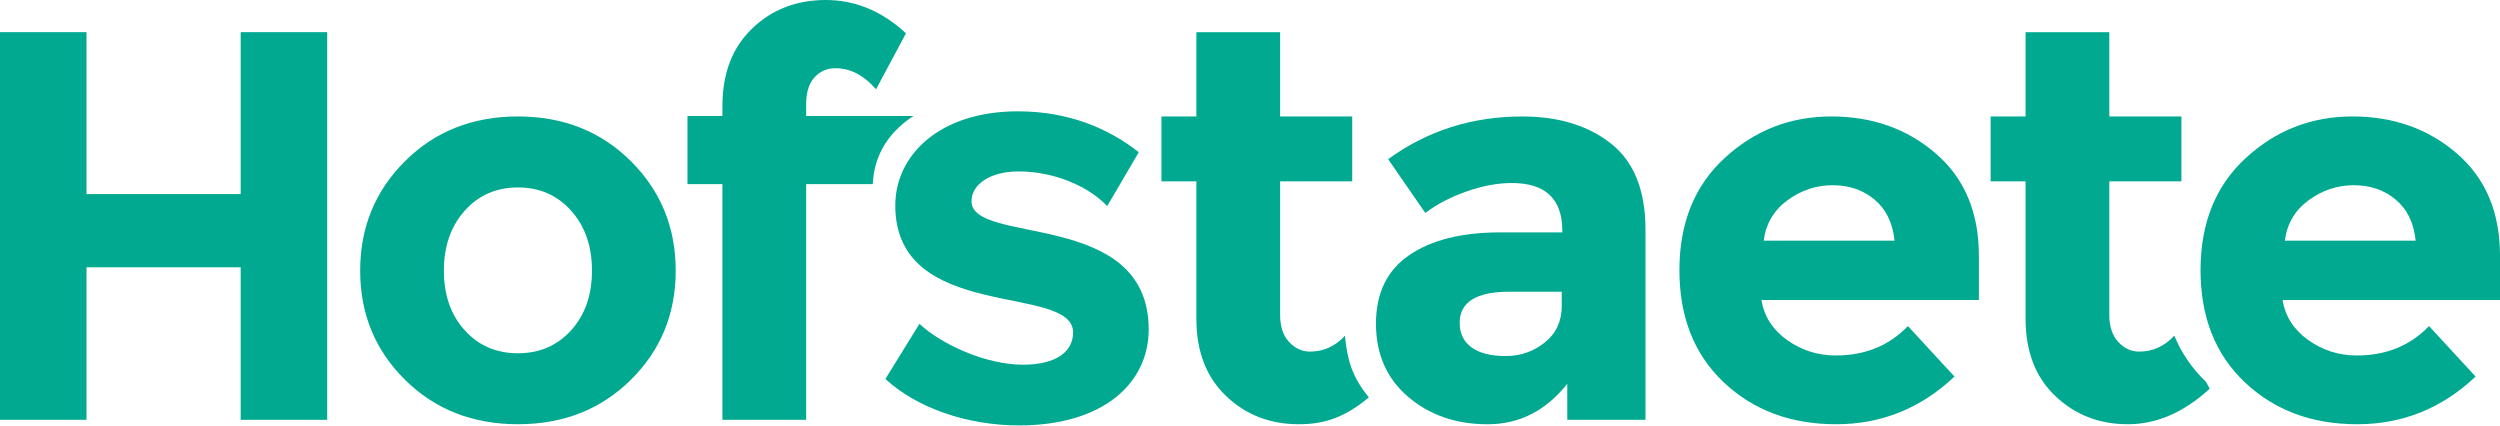
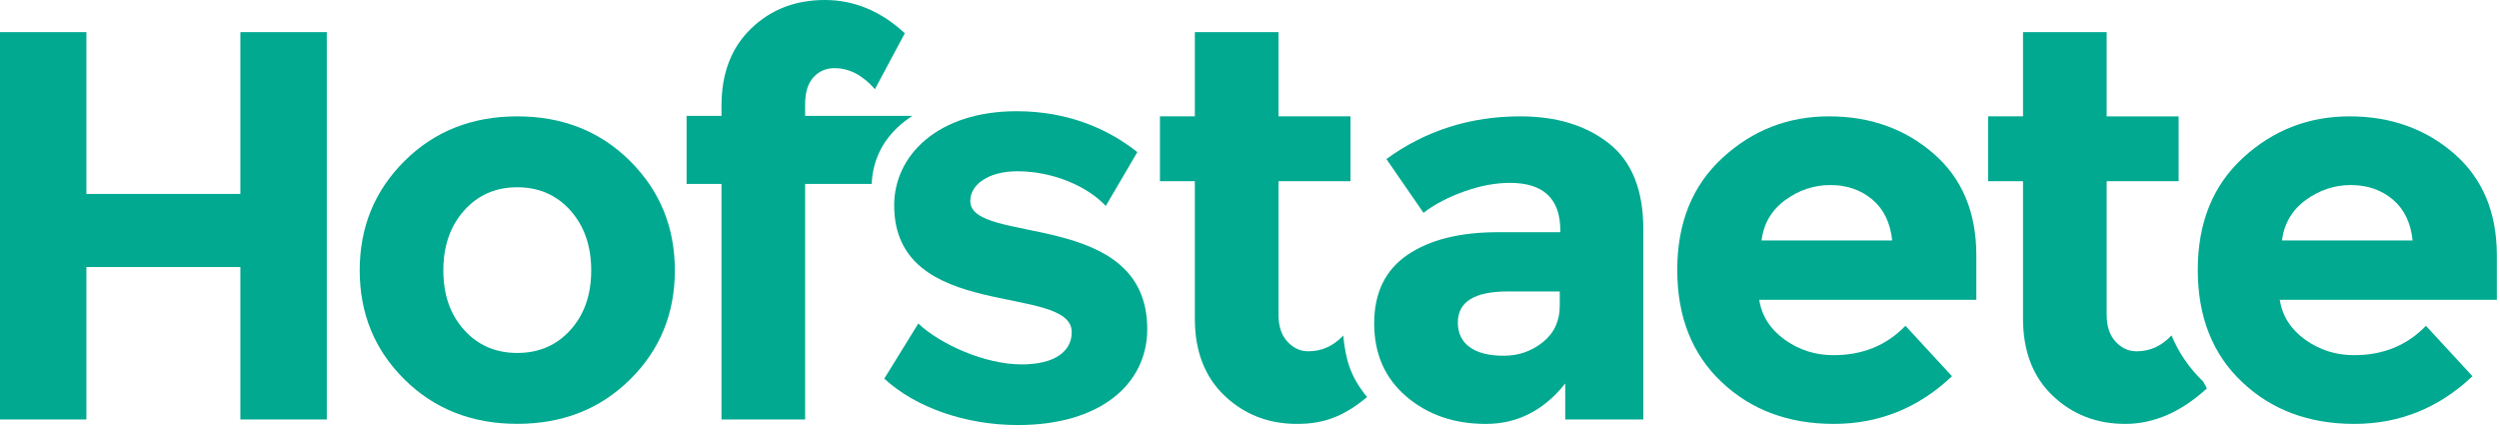
- <svg xmlns="http://www.w3.org/2000/svg" version="1.1" id="Layer_1" x="0px" y="0px" viewBox="0 0 217.075 36.939" style="enable-background:new 0 0 217.075 36.939;" xml:space="preserve">
+ <svg xmlns="http://www.w3.org/2000/svg" version="1.1" id="Layer_1" width="145" height="25" viewBox="36.038 5.969 145 25" overflow="visible" enable-background="new 36.038 5.969 145 25" xml:space="preserve">
  <g>
-     <polygon style="fill:#00A98F;" points="20.898,2.793 28.41,2.793 28.41,36.452 20.898,36.452 20.898,23.209 7.512,23.209    7.512,36.452 0,36.452 0,2.793 7.512,2.793 7.512,16.854 20.898,16.854  " />
-     <path style="fill:#00A98F;" d="M54.772,13.988c-2.601-2.583-5.867-3.876-9.799-3.876c-3.933,0-7.199,1.292-9.799,3.876   c-2.601,2.584-3.9,5.754-3.9,9.51s1.3,6.918,3.9,9.486c2.6,2.568,5.866,3.852,9.799,3.852c3.932,0,7.199-1.284,9.799-3.852   c2.6-2.568,3.9-5.73,3.9-9.486S57.372,16.573,54.772,13.988z M49.595,28.675c-1.204,1.333-2.745,1.999-4.623,1.999   s-3.419-0.666-4.623-1.999c-1.204-1.332-1.806-3.058-1.806-5.176s0.602-3.852,1.806-5.201c1.204-1.348,2.745-2.022,4.623-2.022   s3.419,0.674,4.623,2.022c1.204,1.349,1.806,3.082,1.806,5.201S50.799,27.343,49.595,28.675z" />
-     <path style="fill:#00A98F;" d="M78.652,10.542c0.214-0.167,0.437-0.322,0.665-0.471h-9.318V9.053c0-1.027,0.241-1.806,0.722-2.335   c0.482-0.53,1.091-0.794,1.83-0.794c1.284,0,2.456,0.61,3.515,1.83l2.6-4.863C76.58,0.963,74.261,0,71.708,0   s-4.688,0.827-6.404,2.48c-1.718,1.654-2.576,3.893-2.576,6.717v0.874h-3.034v5.916h3.034v20.465h7.271V15.987h5.785   C75.889,13.782,76.838,11.964,78.652,10.542z" />
-     <path style="fill:#00A98F;" d="M139.89,12.472c-1.99-1.573-4.559-2.359-7.705-2.359c-4.365,0-8.25,1.236-11.652,3.708l3.227,4.671   c0.963-0.738,2.143-1.356,3.539-1.854c1.396-0.497,2.721-0.746,3.973-0.746c2.92,0,4.383,1.38,4.383,4.141v0.145h-5.395   c-3.338,0-5.971,0.658-7.896,1.974c-1.926,1.316-2.889,3.298-2.889,5.947s0.931,4.767,2.793,6.356   c1.861,1.589,4.164,2.384,6.91,2.384c2.744,0,5.047-1.171,6.908-3.515v3.13h6.791V19.935   C142.876,16.533,141.88,14.045,139.89,12.472z M135.605,26.581c0,1.316-0.49,2.368-1.469,3.154c-0.98,0.787-2.111,1.18-3.395,1.18   c-1.285,0-2.271-0.248-2.961-0.747c-0.691-0.497-1.035-1.211-1.035-2.143c0-1.797,1.443-2.696,4.332-2.696h4.527V26.581z" />
-     <path style="fill:#00A98F;" d="M171.826,22.198c0-3.756-1.244-6.709-3.731-8.86c-2.488-2.15-5.514-3.226-9.077-3.226   s-6.653,1.204-9.27,3.611s-3.924,5.65-3.924,9.727c0,4.078,1.283,7.328,3.852,9.751c2.568,2.424,5.818,3.636,9.751,3.636   s7.359-1.38,10.281-4.141l-4.045-4.382c-1.638,1.702-3.725,2.552-6.26,2.552c-1.573,0-2.985-0.449-4.238-1.348   c-1.252-0.898-1.99-2.054-2.215-3.467h18.876V22.198z M153.143,20.898c0.192-1.476,0.882-2.648,2.07-3.515   c1.188-0.867,2.495-1.3,3.924-1.3s2.641,0.417,3.636,1.252c0.995,0.835,1.572,2.022,1.733,3.563H153.143z" />
-     <path style="fill:#00A98F;" d="M217.075,22.198c0-3.756-1.244-6.709-3.731-8.86c-2.488-2.15-5.514-3.226-9.077-3.226   s-6.653,1.204-9.27,3.611s-3.924,5.65-3.924,9.727c0,4.078,1.283,7.328,3.852,9.751c2.568,2.424,5.818,3.636,9.751,3.636   s7.359-1.38,10.281-4.141l-4.045-4.382c-1.638,1.702-3.725,2.552-6.26,2.552c-1.573,0-2.985-0.449-4.238-1.348   c-1.252-0.898-1.99-2.054-2.215-3.467h18.876V22.198z M198.392,20.898c0.192-1.476,0.882-2.648,2.07-3.515   c1.188-0.867,2.495-1.3,3.924-1.3s2.641,0.417,3.636,1.252c0.995,0.835,1.572,2.022,1.733,3.563H198.392z" />
-     <path style="fill:#00A98F;" d="M188.794,29.147c-0.857,0.921-1.87,1.382-3.041,1.382c-0.707,0-1.317-0.281-1.83-0.843   c-0.514-0.561-0.771-1.34-0.771-2.335V15.746h6.26v-5.633h-6.26v-7.32h-7.271v7.32h-3.034v5.633h3.034v11.942   c0,2.825,0.858,5.056,2.576,6.693c1.717,1.637,3.819,2.456,6.308,2.456c2.487,0,4.855-1.027,7.103-3.082l-0.318-0.596   C190.342,32.008,189.427,30.668,188.794,29.147z" />
-     <path style="fill:#00A98F;" d="M76.878,32.905l2.959-4.788c1.883,1.776,5.756,3.551,8.983,3.551c2.959,0,4.357-1.183,4.357-2.797   c0-4.304-15.439-0.807-15.439-11.028c0-4.357,3.82-8.177,10.651-8.177c4.411,0,7.908,1.507,10.49,3.551l-2.743,4.68   c-1.56-1.668-4.519-3.012-7.692-3.012c-2.475,0-4.088,1.129-4.088,2.582c0,3.873,15.385,0.646,15.385,11.135   c0,4.734-4.034,8.338-11.243,8.338C83.979,36.939,79.622,35.432,76.878,32.905z" />
-     <path style="fill:#00A98F;" d="M116.781,29.159c-0.854,0.911-1.862,1.37-3.027,1.37c-0.707,0-1.317-0.281-1.83-0.843   c-0.514-0.561-0.771-1.34-0.771-2.335V15.746h6.26v-5.633h-6.26v-7.32h-7.271v7.32h-3.034v5.633h3.034v11.942   c0,2.825,0.858,5.056,2.576,6.693c1.717,1.637,3.819,2.456,6.308,2.456c2.277,0,4.015-0.609,6.091-2.332   C117.357,32.672,116.991,31.211,116.781,29.159z" />
+     <polygon fill="#00A98F" points="49.985,7.833 54.999,7.833 54.999,30.298 49.985,30.298 49.985,21.458 41.051,21.458    41.051,30.298 36.038,30.298 36.038,7.833 41.051,7.833 41.051,17.217 49.985,17.217  " />
+     <path fill="#00A98F" d="M72.592,15.304c-1.736-1.724-3.915-2.586-6.54-2.586c-2.625,0-4.805,0.862-6.54,2.586   c-1.736,1.725-2.603,3.84-2.603,6.347s0.867,4.618,2.603,6.331s3.915,2.57,6.54,2.57c2.625,0,4.804-0.857,6.54-2.57   s2.603-3.824,2.603-6.331S74.328,17.031,72.592,15.304z M69.138,25.106c-0.804,0.89-1.833,1.334-3.086,1.334   s-2.282-0.444-3.085-1.334c-0.804-0.889-1.205-2.04-1.205-3.453c0-1.414,0.401-2.571,1.205-3.473c0.803-0.9,1.832-1.35,3.085-1.35   s2.282,0.45,3.086,1.35c0.803,0.901,1.204,2.057,1.204,3.473C70.342,23.066,69.94,24.218,69.138,25.106z" />
+     <path fill="#00A98F" d="M88.529,13.005c0.143-0.112,0.292-0.215,0.444-0.315h-6.219v-0.679c0-0.685,0.161-1.206,0.482-1.558   c0.321-0.354,0.728-0.531,1.221-0.531c0.857,0,1.64,0.408,2.346,1.221l1.735-3.245c-1.392-1.286-2.939-1.929-4.644-1.929   c-1.705,0-3.129,0.552-4.274,1.655c-1.147,1.104-1.719,2.598-1.719,4.482v0.583h-2.025v3.949h2.025v13.659h4.853V16.638h3.861   C86.686,15.167,87.319,13.953,88.529,13.005z" />
+     <path fill="#00A98F" d="M129.401,14.293c-1.33-1.05-3.044-1.575-5.144-1.575c-2.913,0-5.506,0.825-7.776,2.475l2.153,3.119   c0.643-0.493,1.431-0.906,2.362-1.239c0.932-0.331,1.816-0.498,2.652-0.498c1.948,0,2.925,0.921,2.925,2.765v0.096h-3.602   c-2.227,0-3.984,0.44-5.27,1.317c-1.285,0.879-1.928,2.201-1.928,3.97c0,1.768,0.621,3.181,1.864,4.242   c1.242,1.061,2.779,1.591,4.611,1.591c1.831,0,3.368-0.781,4.61-2.347v2.09h4.531V19.274   C131.392,17.004,130.728,15.343,129.401,14.293z M126.54,23.71c0,0.877-0.326,1.58-0.98,2.104   c-0.654,0.526-1.408,0.788-2.266,0.788s-1.516-0.165-1.977-0.498c-0.461-0.332-0.69-0.81-0.69-1.431   c0-1.199,0.964-1.799,2.892-1.799h3.021V23.71L126.54,23.71z" />
+     <path fill="#00A98F" d="M150.712,20.784c0-2.507-0.829-4.478-2.49-5.913c-1.661-1.436-3.679-2.153-6.058-2.153   c-2.376,0-4.439,0.804-6.185,2.41c-1.747,1.607-2.621,3.77-2.621,6.492c0,2.721,0.857,4.89,2.572,6.507   c1.714,1.618,3.882,2.428,6.508,2.428c2.622,0,4.912-0.921,6.861-2.765l-2.7-2.925c-1.095,1.137-2.486,1.704-4.179,1.704   c-1.049,0-1.991-0.3-2.827-0.899c-0.836-0.601-1.329-1.371-1.479-2.313h12.597V20.784z M138.245,19.916   c0.128-0.984,0.589-1.767,1.382-2.345c0.793-0.578,1.664-0.869,2.617-0.869c0.954,0,1.763,0.279,2.428,0.836   c0.665,0.557,1.05,1.349,1.157,2.377H138.245z" />
+     <path fill="#00A98F" d="M180.913,20.784c0-2.507-0.832-4.478-2.49-5.913c-1.661-1.436-3.681-2.153-6.058-2.153   s-4.44,0.804-6.188,2.41c-1.746,1.607-2.617,3.77-2.617,6.492c0,2.721,0.856,4.89,2.572,6.507c1.711,1.618,3.882,2.428,6.504,2.428   c2.627,0,4.913-0.921,6.862-2.765l-2.699-2.925c-1.092,1.137-2.484,1.704-4.176,1.704c-1.05,0-1.992-0.3-2.83-0.899   c-0.835-0.601-1.327-1.371-1.478-2.313h12.598V20.784L180.913,20.784z M168.443,19.916c0.13-0.984,0.588-1.767,1.381-2.345   c0.795-0.578,1.667-0.869,2.619-0.869c0.954,0,1.764,0.279,2.429,0.836c0.662,0.557,1.047,1.349,1.154,2.377H168.443z" />
+     <path fill="#00A98F" d="M162.036,25.422c-0.571,0.615-1.247,0.922-2.028,0.922c-0.472,0-0.877-0.188-1.22-0.563   c-0.345-0.373-0.515-0.894-0.515-1.557v-7.746h4.176v-3.759h-4.176V7.833h-4.853v4.885h-2.026v3.759h2.026v7.971   c0,1.885,0.572,3.375,1.717,4.467c1.146,1.092,2.551,1.64,4.212,1.64c1.66,0,3.239-0.686,4.739-2.058l-0.212-0.397   C163.072,27.331,162.46,26.437,162.036,25.422z" />
+     <path fill="#00A98F" d="M87.346,27.93l1.974-3.196c1.257,1.186,3.842,2.37,5.996,2.37c1.975,0,2.908-0.79,2.908-1.866   c0-2.872-10.303-0.539-10.303-7.36c0-2.909,2.549-5.458,7.108-5.458c2.944,0,5.278,1.006,7.001,2.37l-1.831,3.124   c-1.042-1.114-3.017-2.011-5.134-2.011c-1.652,0-2.728,0.754-2.728,1.723c0,2.586,10.268,0.432,10.268,7.432   c0,3.16-2.693,5.564-7.503,5.564C92.085,30.622,89.177,29.616,87.346,27.93z" />
+     <path fill="#00A98F" d="M113.977,25.43c-0.57,0.606-1.242,0.913-2.021,0.913c-0.472,0-0.879-0.188-1.222-0.563   c-0.343-0.373-0.514-0.894-0.514-1.557v-7.746h4.177v-3.759h-4.177V7.833h-4.853v4.885h-2.025v3.759h2.025v7.971   c0,1.885,0.572,3.375,1.719,4.467c1.146,1.092,2.549,1.64,4.21,1.64c1.52,0,2.68-0.407,4.064-1.557   C114.362,27.774,114.117,26.8,113.977,25.43z" />
  </g>
</svg>
